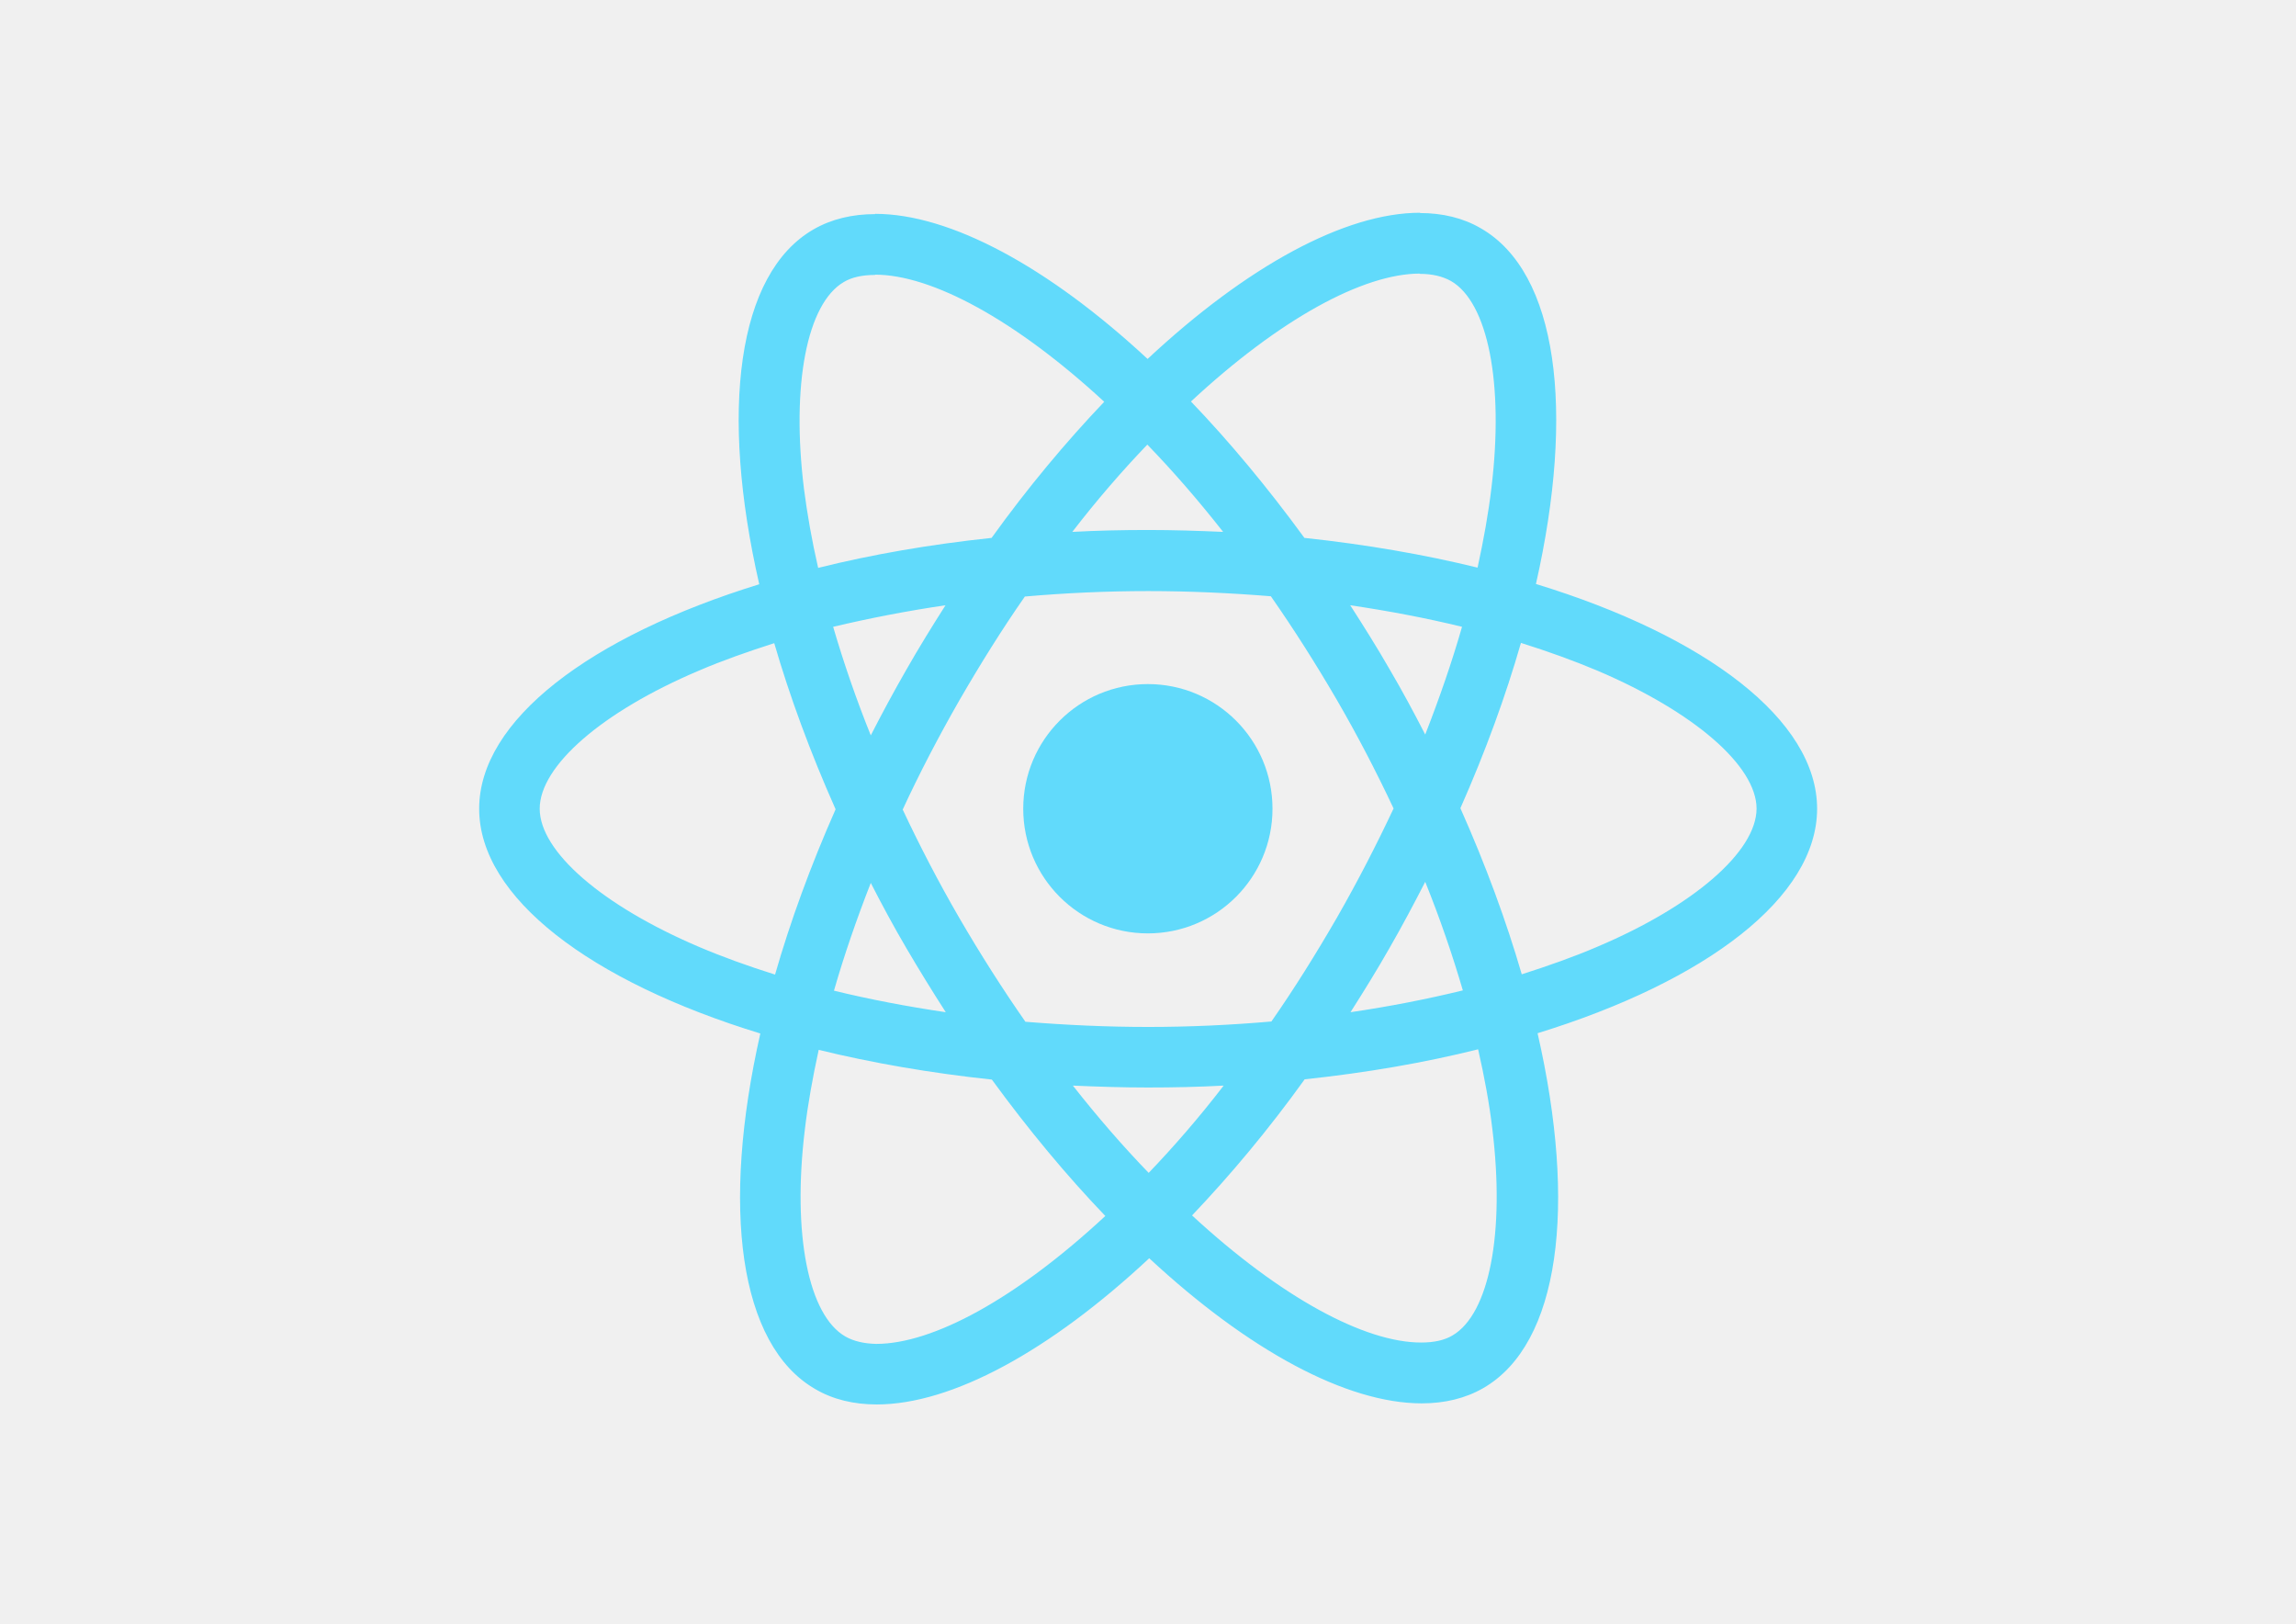
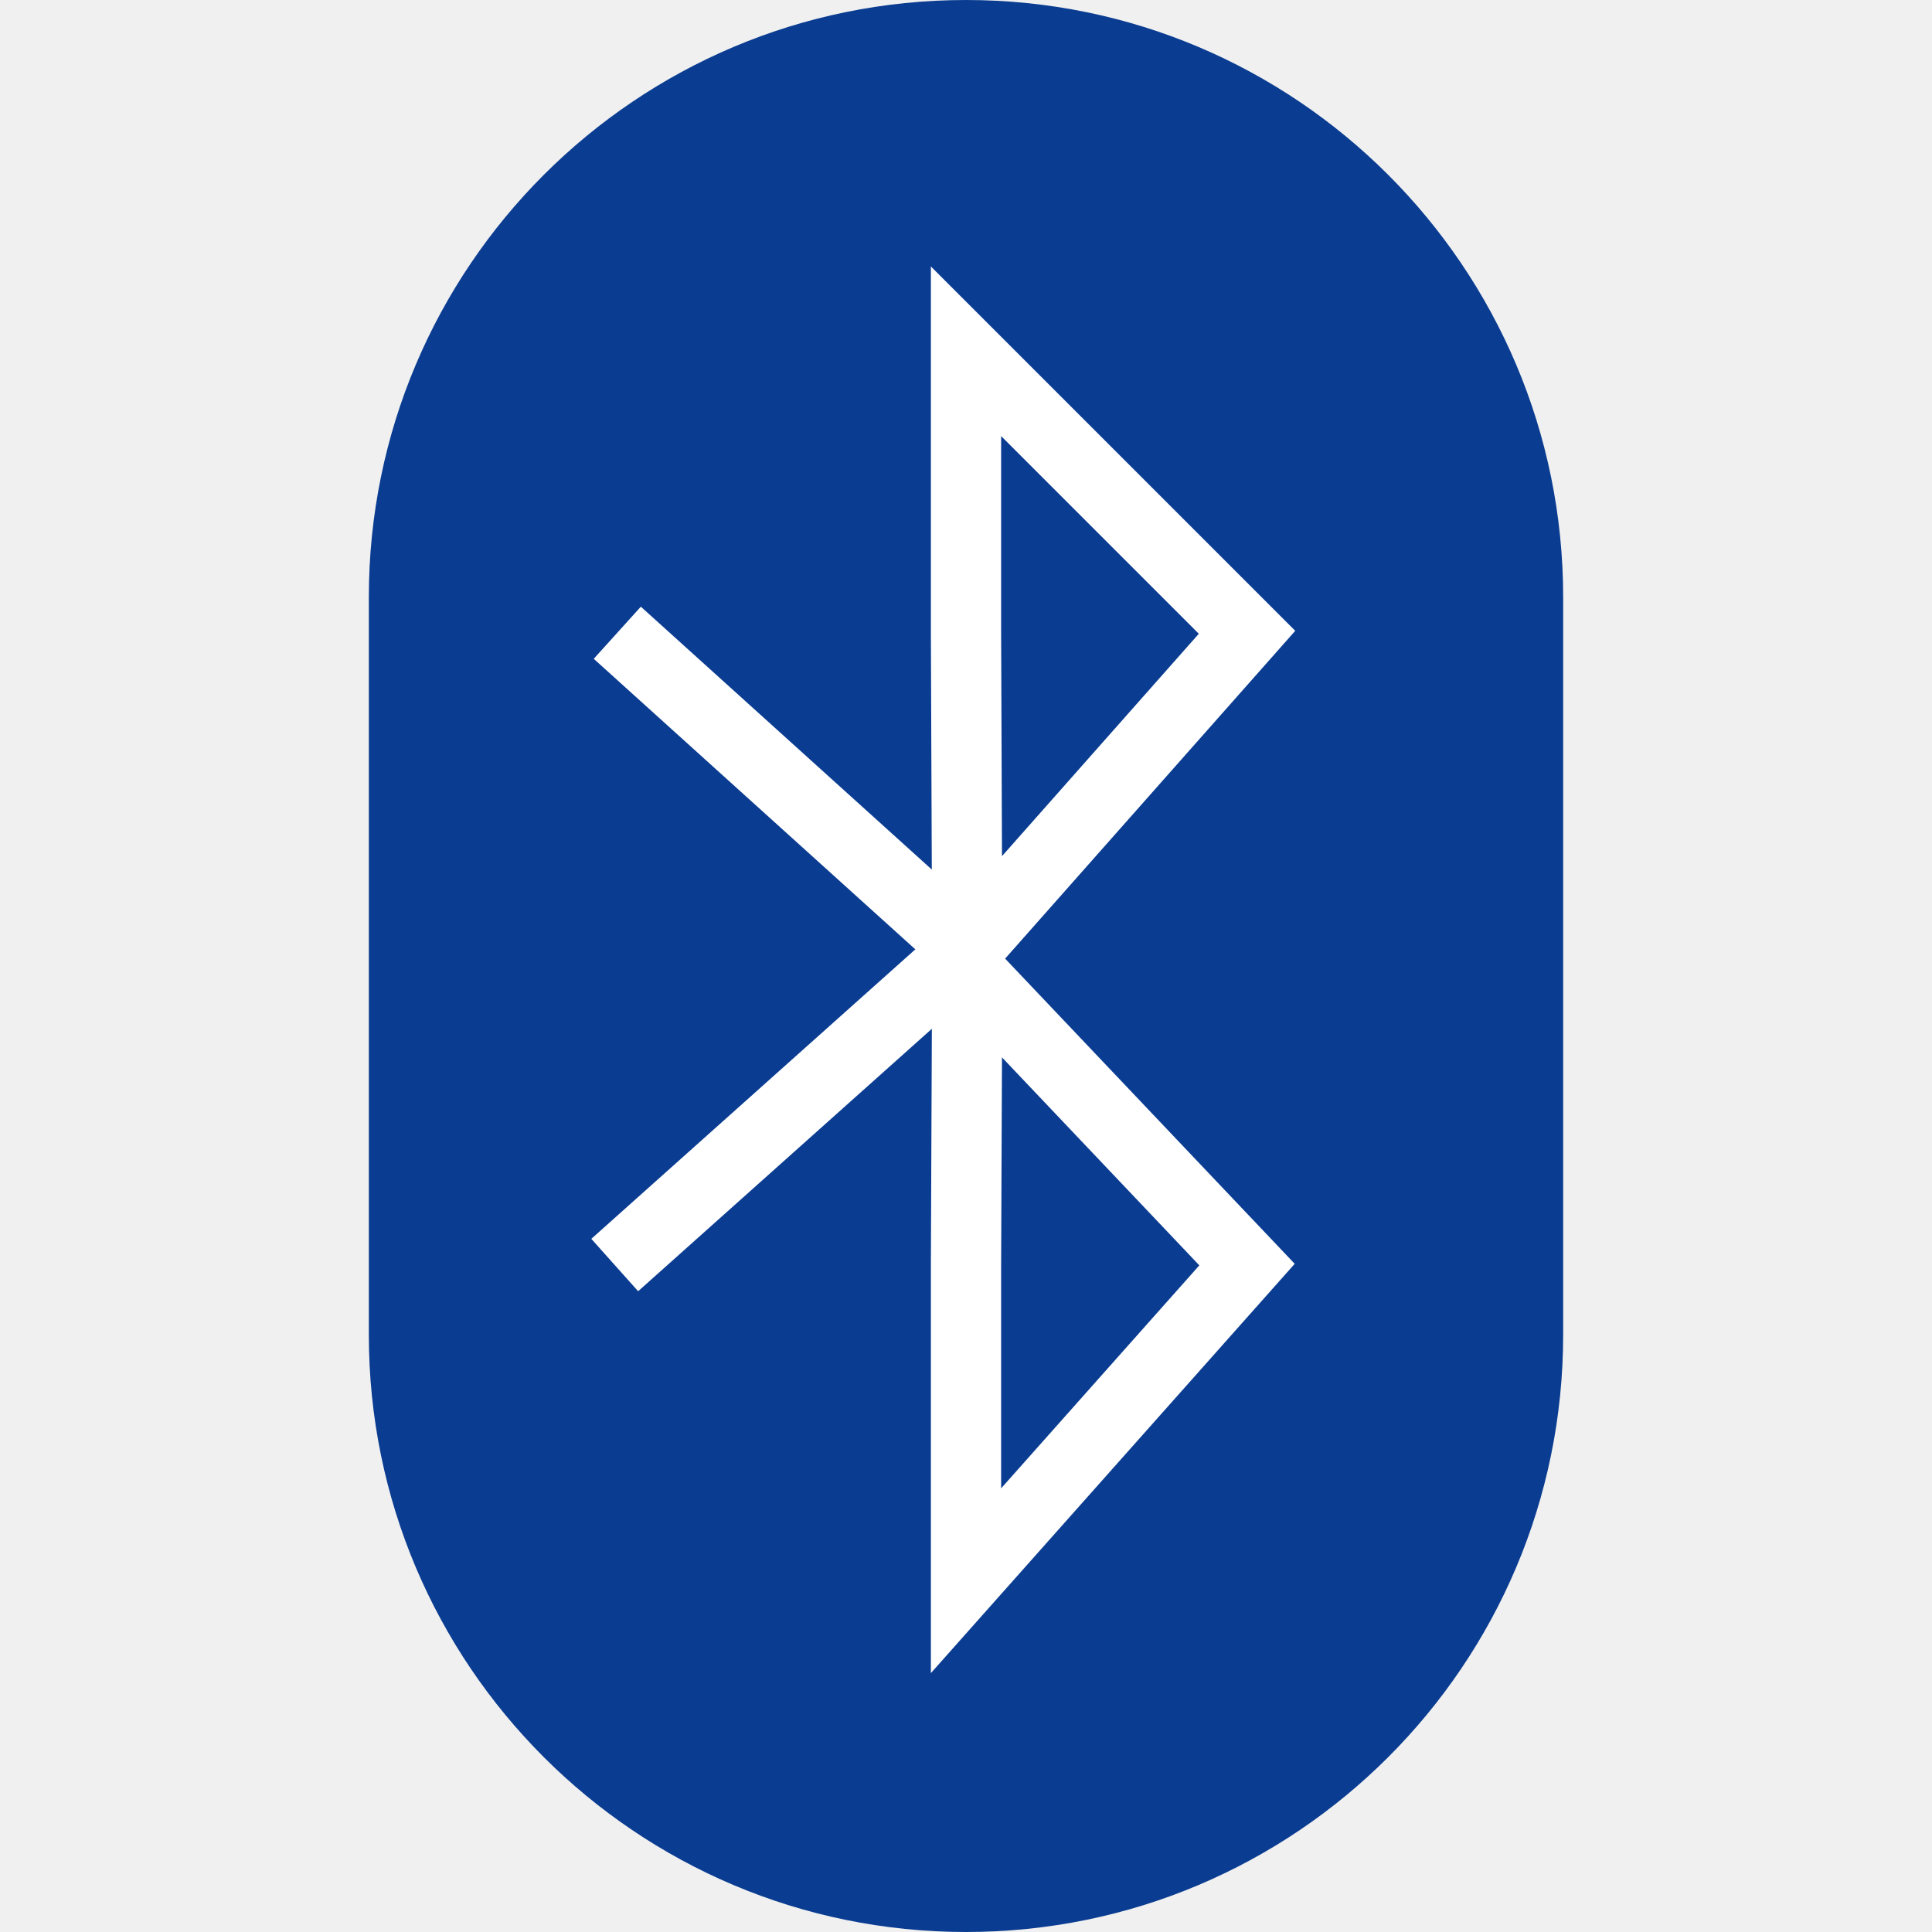
- <svg xmlns="http://www.w3.org/2000/svg" viewBox="0 0 841.9 595.3">
-   <g fill="#61DAFB">
-     <path d="M666.3 296.5c0-32.5-40.7-63.3-103.1-82.4 14.4-63.6 8-114.2-20.2-130.4-6.5-3.8-14.1-5.6-22.4-5.6v22.3c4.6 0 8.3.9 11.4 2.6 13.6 7.8 19.5 37.5 14.9 75.7-1.1 9.4-2.9 19.3-5.1 29.4-19.6-4.8-41-8.5-63.5-10.9-13.5-18.5-27.5-35.3-41.6-50 32.6-30.3 63.2-46.9 84-46.9V78c-27.5 0-63.5 19.6-99.9 53.6-36.4-33.8-72.4-53.2-99.9-53.2v22.3c20.7 0 51.4 16.5 84 46.6-14 14.7-28 31.4-41.3 49.9-22.6 2.4-44 6.1-63.6 11-2.3-10-4-19.7-5.2-29-4.7-38.2 1.1-67.9 14.6-75.8 3-1.8 6.9-2.6 11.5-2.6V78.5c-8.4 0-16 1.8-22.6 5.6-28.1 16.2-34.4 66.7-19.9 130.1-62.2 19.2-102.7 49.9-102.7 82.3 0 32.5 40.7 63.3 103.1 82.4-14.4 63.6-8 114.2 20.2 130.4 6.5 3.8 14.1 5.6 22.5 5.6 27.5 0 63.5-19.6 99.9-53.6 36.4 33.8 72.4 53.2 99.9 53.2 8.4 0 16-1.8 22.6-5.6 28.1-16.2 34.4-66.7 19.9-130.1 62-19.1 102.5-49.9 102.5-82.3zm-130.2-66.7c-3.7 12.9-8.3 26.2-13.5 39.5-4.1-8-8.4-16-13.1-24-4.6-8-9.5-15.8-14.4-23.4 14.2 2.1 27.9 4.7 41 7.9zm-45.8 106.5c-7.8 13.5-15.8 26.3-24.1 38.2-14.9 1.3-30 2-45.2 2-15.1 0-30.2-.7-45-1.9-8.3-11.9-16.4-24.6-24.2-38-7.6-13.1-14.5-26.4-20.8-39.8 6.2-13.4 13.2-26.8 20.7-39.9 7.8-13.5 15.8-26.3 24.1-38.2 14.9-1.3 30-2 45.2-2 15.1 0 30.2.7 45 1.9 8.3 11.9 16.4 24.6 24.2 38 7.6 13.1 14.5 26.4 20.8 39.8-6.3 13.4-13.2 26.8-20.7 39.9zm32.3-13c5.4 13.4 10 26.8 13.8 39.8-13.1 3.2-26.9 5.9-41.2 8 4.9-7.7 9.8-15.6 14.4-23.7 4.6-8 8.9-16.1 13-24.1zM421.2 430c-9.3-9.6-18.6-20.3-27.8-32 9 .4 18.2.7 27.5.7 9.4 0 18.7-.2 27.8-.7-9 11.7-18.3 22.4-27.5 32zm-74.4-58.9c-14.2-2.1-27.9-4.7-41-7.9 3.7-12.9 8.3-26.2 13.5-39.5 4.1 8 8.4 16 13.1 24 4.7 8 9.5 15.8 14.4 23.4zM420.7 163c9.3 9.6 18.6 20.3 27.8 32-9-.4-18.2-.7-27.5-.7-9.4 0-18.7.2-27.8.7 9-11.7 18.3-22.4 27.5-32zm-74 58.9c-4.9 7.7-9.8 15.6-14.4 23.7-4.6 8-8.9 16-13 24-5.4-13.4-10-26.8-13.8-39.8 13.1-3.1 26.9-5.8 41.2-7.9zm-90.5 125.2c-35.4-15.1-58.3-34.9-58.3-50.6 0-15.7 22.9-35.6 58.3-50.6 8.6-3.7 18-7 27.7-10.1 5.7 19.6 13.2 40 22.5 60.9-9.2 20.8-16.6 41.1-22.2 60.6-9.9-3.1-19.3-6.5-28-10.2zM310 490c-13.6-7.8-19.5-37.5-14.9-75.7 1.1-9.4 2.9-19.3 5.1-29.4 19.6 4.8 41 8.5 63.5 10.9 13.5 18.5 27.5 35.3 41.6 50-32.6 30.3-63.2 46.9-84 46.9-4.5-.1-8.3-1-11.3-2.7zm237.2-76.2c4.7 38.2-1.1 67.9-14.6 75.8-3 1.8-6.9 2.6-11.5 2.6-20.7 0-51.4-16.5-84-46.6 14-14.7 28-31.4 41.3-49.9 22.6-2.4 44-6.1 63.6-11 2.3 10.1 4.1 19.8 5.2 29.1zm38.5-66.7c-8.6 3.7-18 7-27.7 10.1-5.7-19.6-13.2-40-22.5-60.9 9.2-20.8 16.6-41.1 22.2-60.6 9.9 3.1 19.3 6.5 28.1 10.2 35.4 15.1 58.3 34.9 58.3 50.6-.1 15.7-23 35.6-58.4 50.6zM320.8 78.4z" />
-     <circle cx="420.9" cy="296.5" r="45.7" />
-     <path d="M520.5 78.1z" />
-   </g>
+ <svg xmlns="http://www.w3.org/2000/svg" version="1.1" id="Capa_1" x="0px" y="0px" viewBox="0 0 55 55" style="enable-background:new 0 0 55 55;" xml:space="preserve">
+   <path style="fill:#0A3C91;" d="M27.5,55L27.5,55c-9.389,0-17-7.611-17-17V17c0-9.389,7.611-17,17-17h0c9.389,0,17,7.611,17,17v21  C44.5,47.389,36.889,55,27.5,55z" />
+   <polygon style="fill:none;stroke:#FFFFFF;stroke-width:2;stroke-miterlimit:10;" points="27.535,27 27.5,18 27.5,10 35.5,18 " />
+   <polygon style="fill:none;stroke:#FFFFFF;stroke-width:2;stroke-miterlimit:10;" points="27.5,45 27.5,36 27.535,27.606 35.5,36 " />
+   <line style="fill:none;stroke:#FFFFFF;stroke-width:2;stroke-miterlimit:10;" x1="17.573" y1="18.013" x2="27.535" y2="27.013" />
+   <line style="fill:none;stroke:#FFFFFF;stroke-width:2;stroke-miterlimit:10;" x1="27.573" y1="27.013" x2="17.5" y2="36.013" />
+   <g>
+ </g>
+   <g>
+ </g>
+   <g>
+ </g>
+   <g>
+ </g>
+   <g>
+ </g>
+   <g>
+ </g>
+   <g>
+ </g>
+   <g>
+ </g>
+   <g>
+ </g>
+   <g>
+ </g>
+   <g>
+ </g>
+   <g>
+ </g>
+   <g>
+ </g>
+   <g>
+ </g>
+   <g>
+ </g>
</svg>
